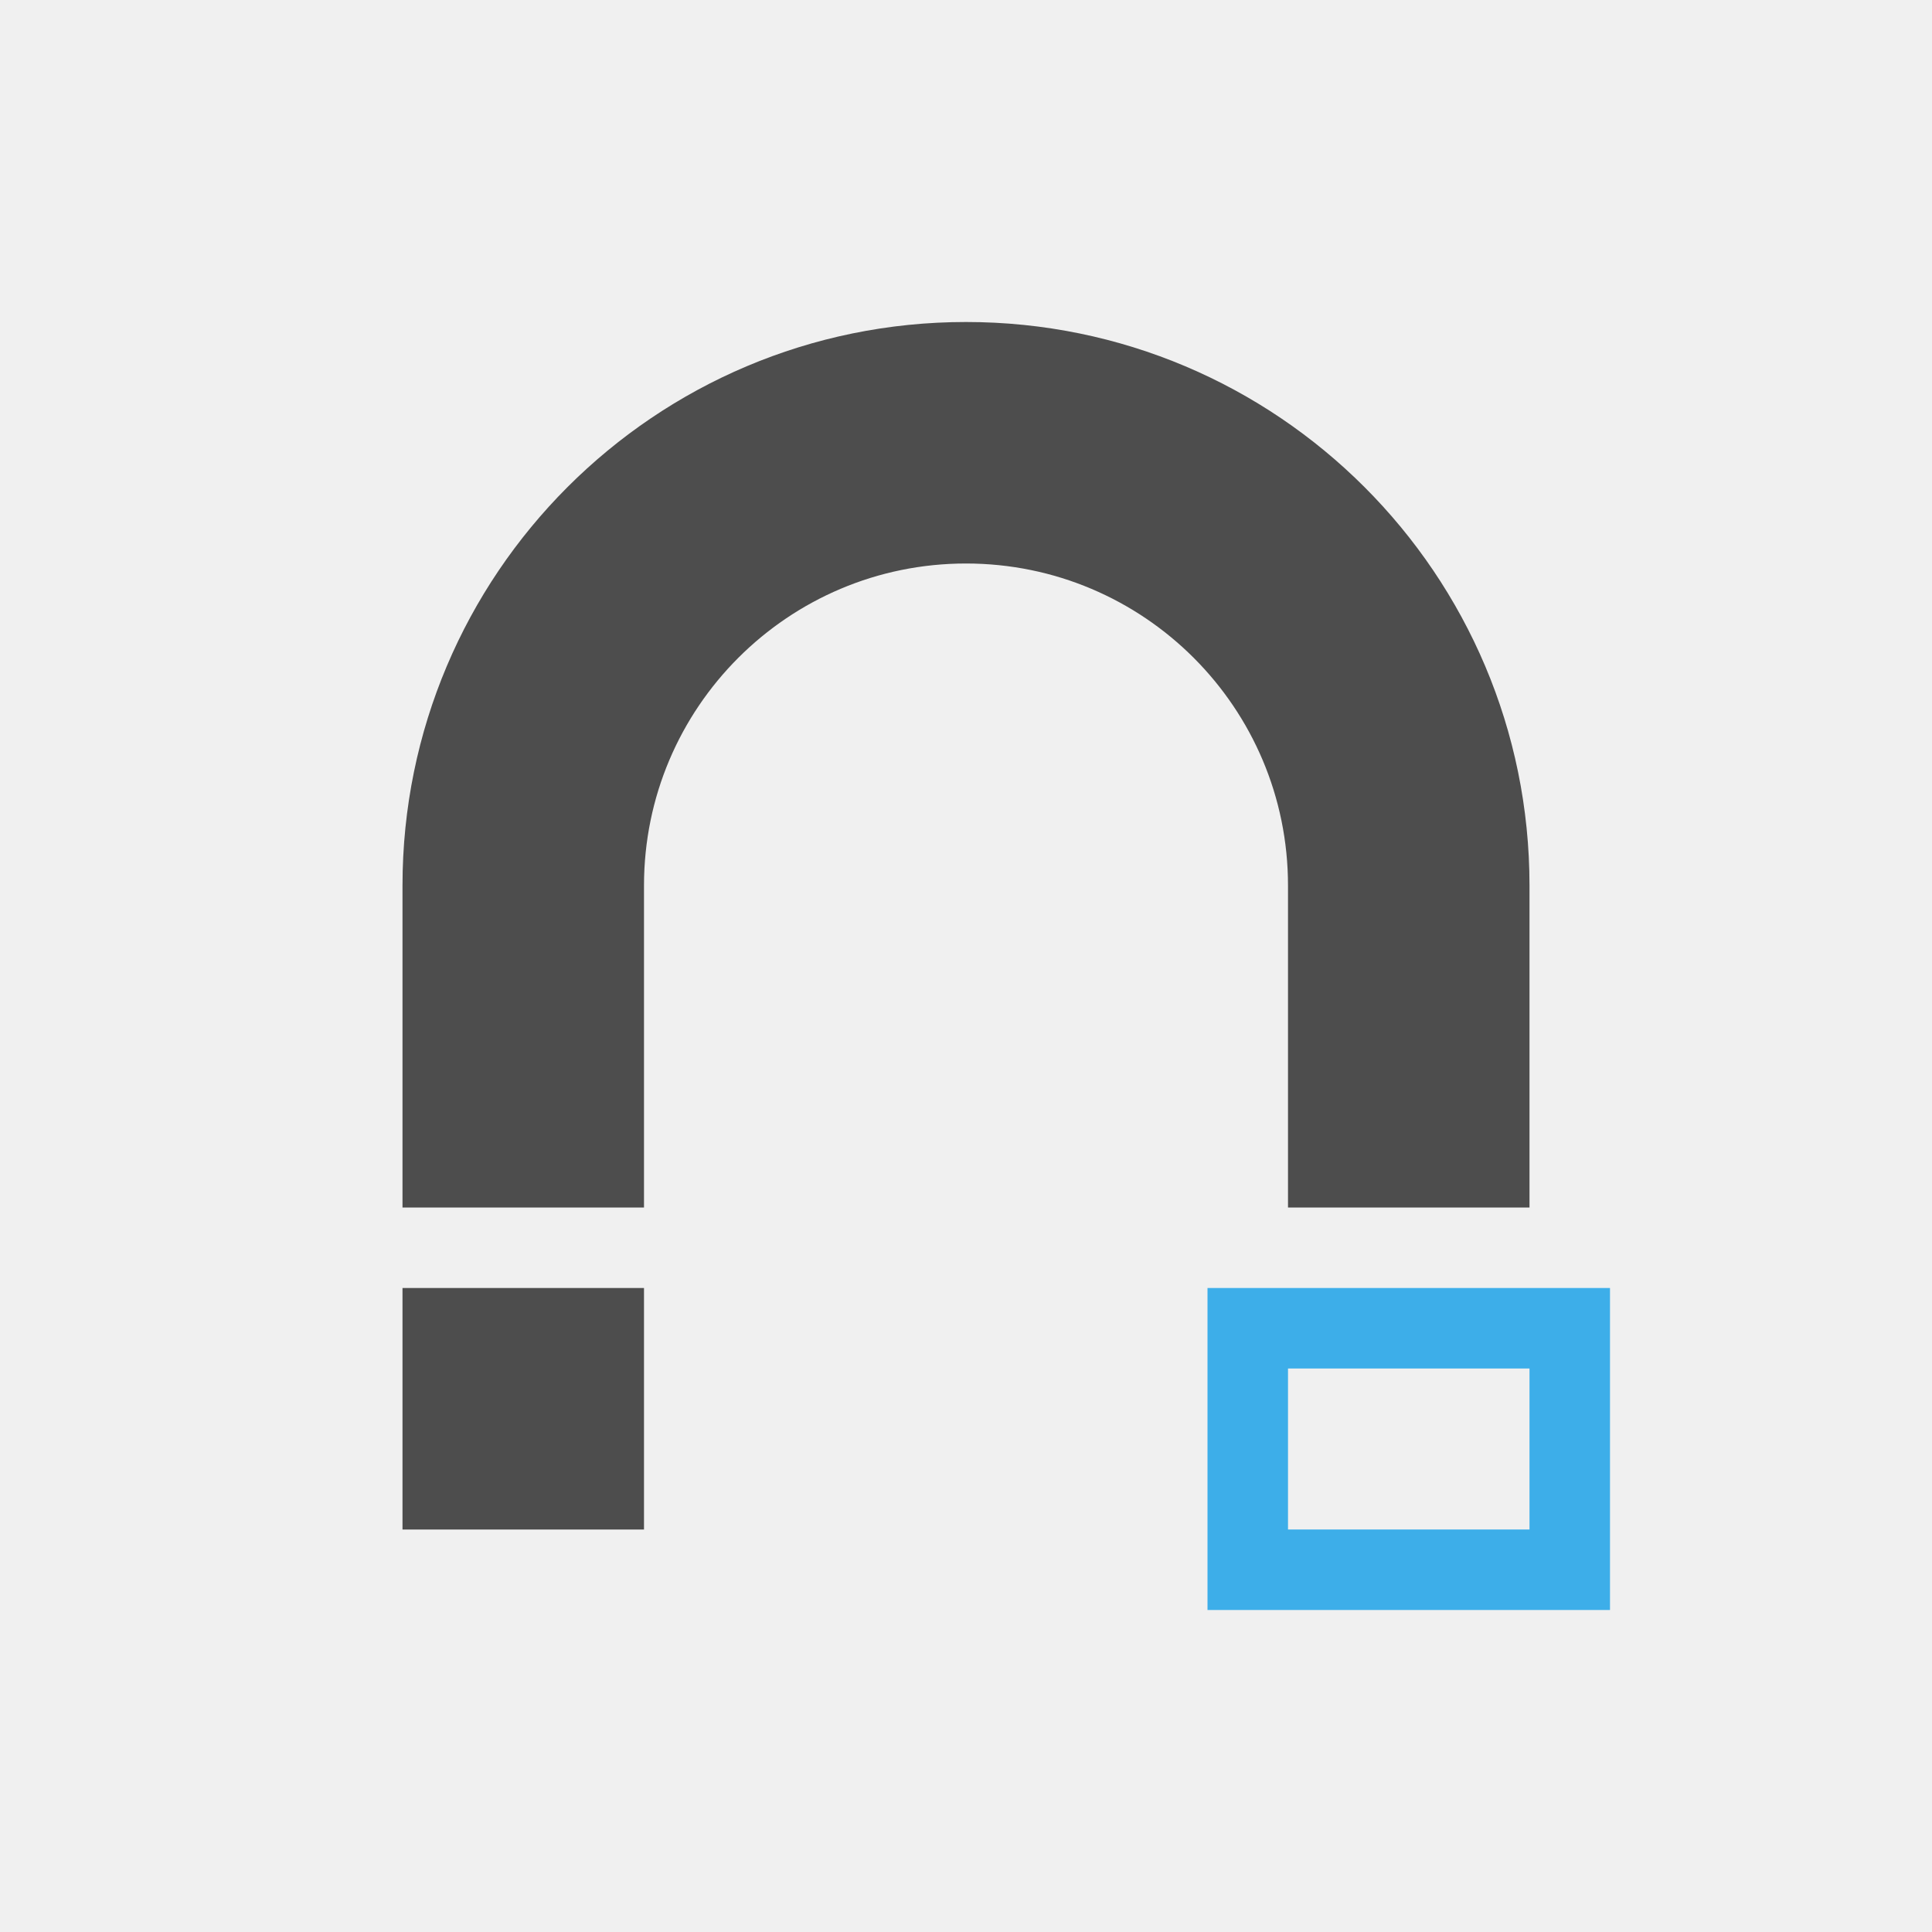
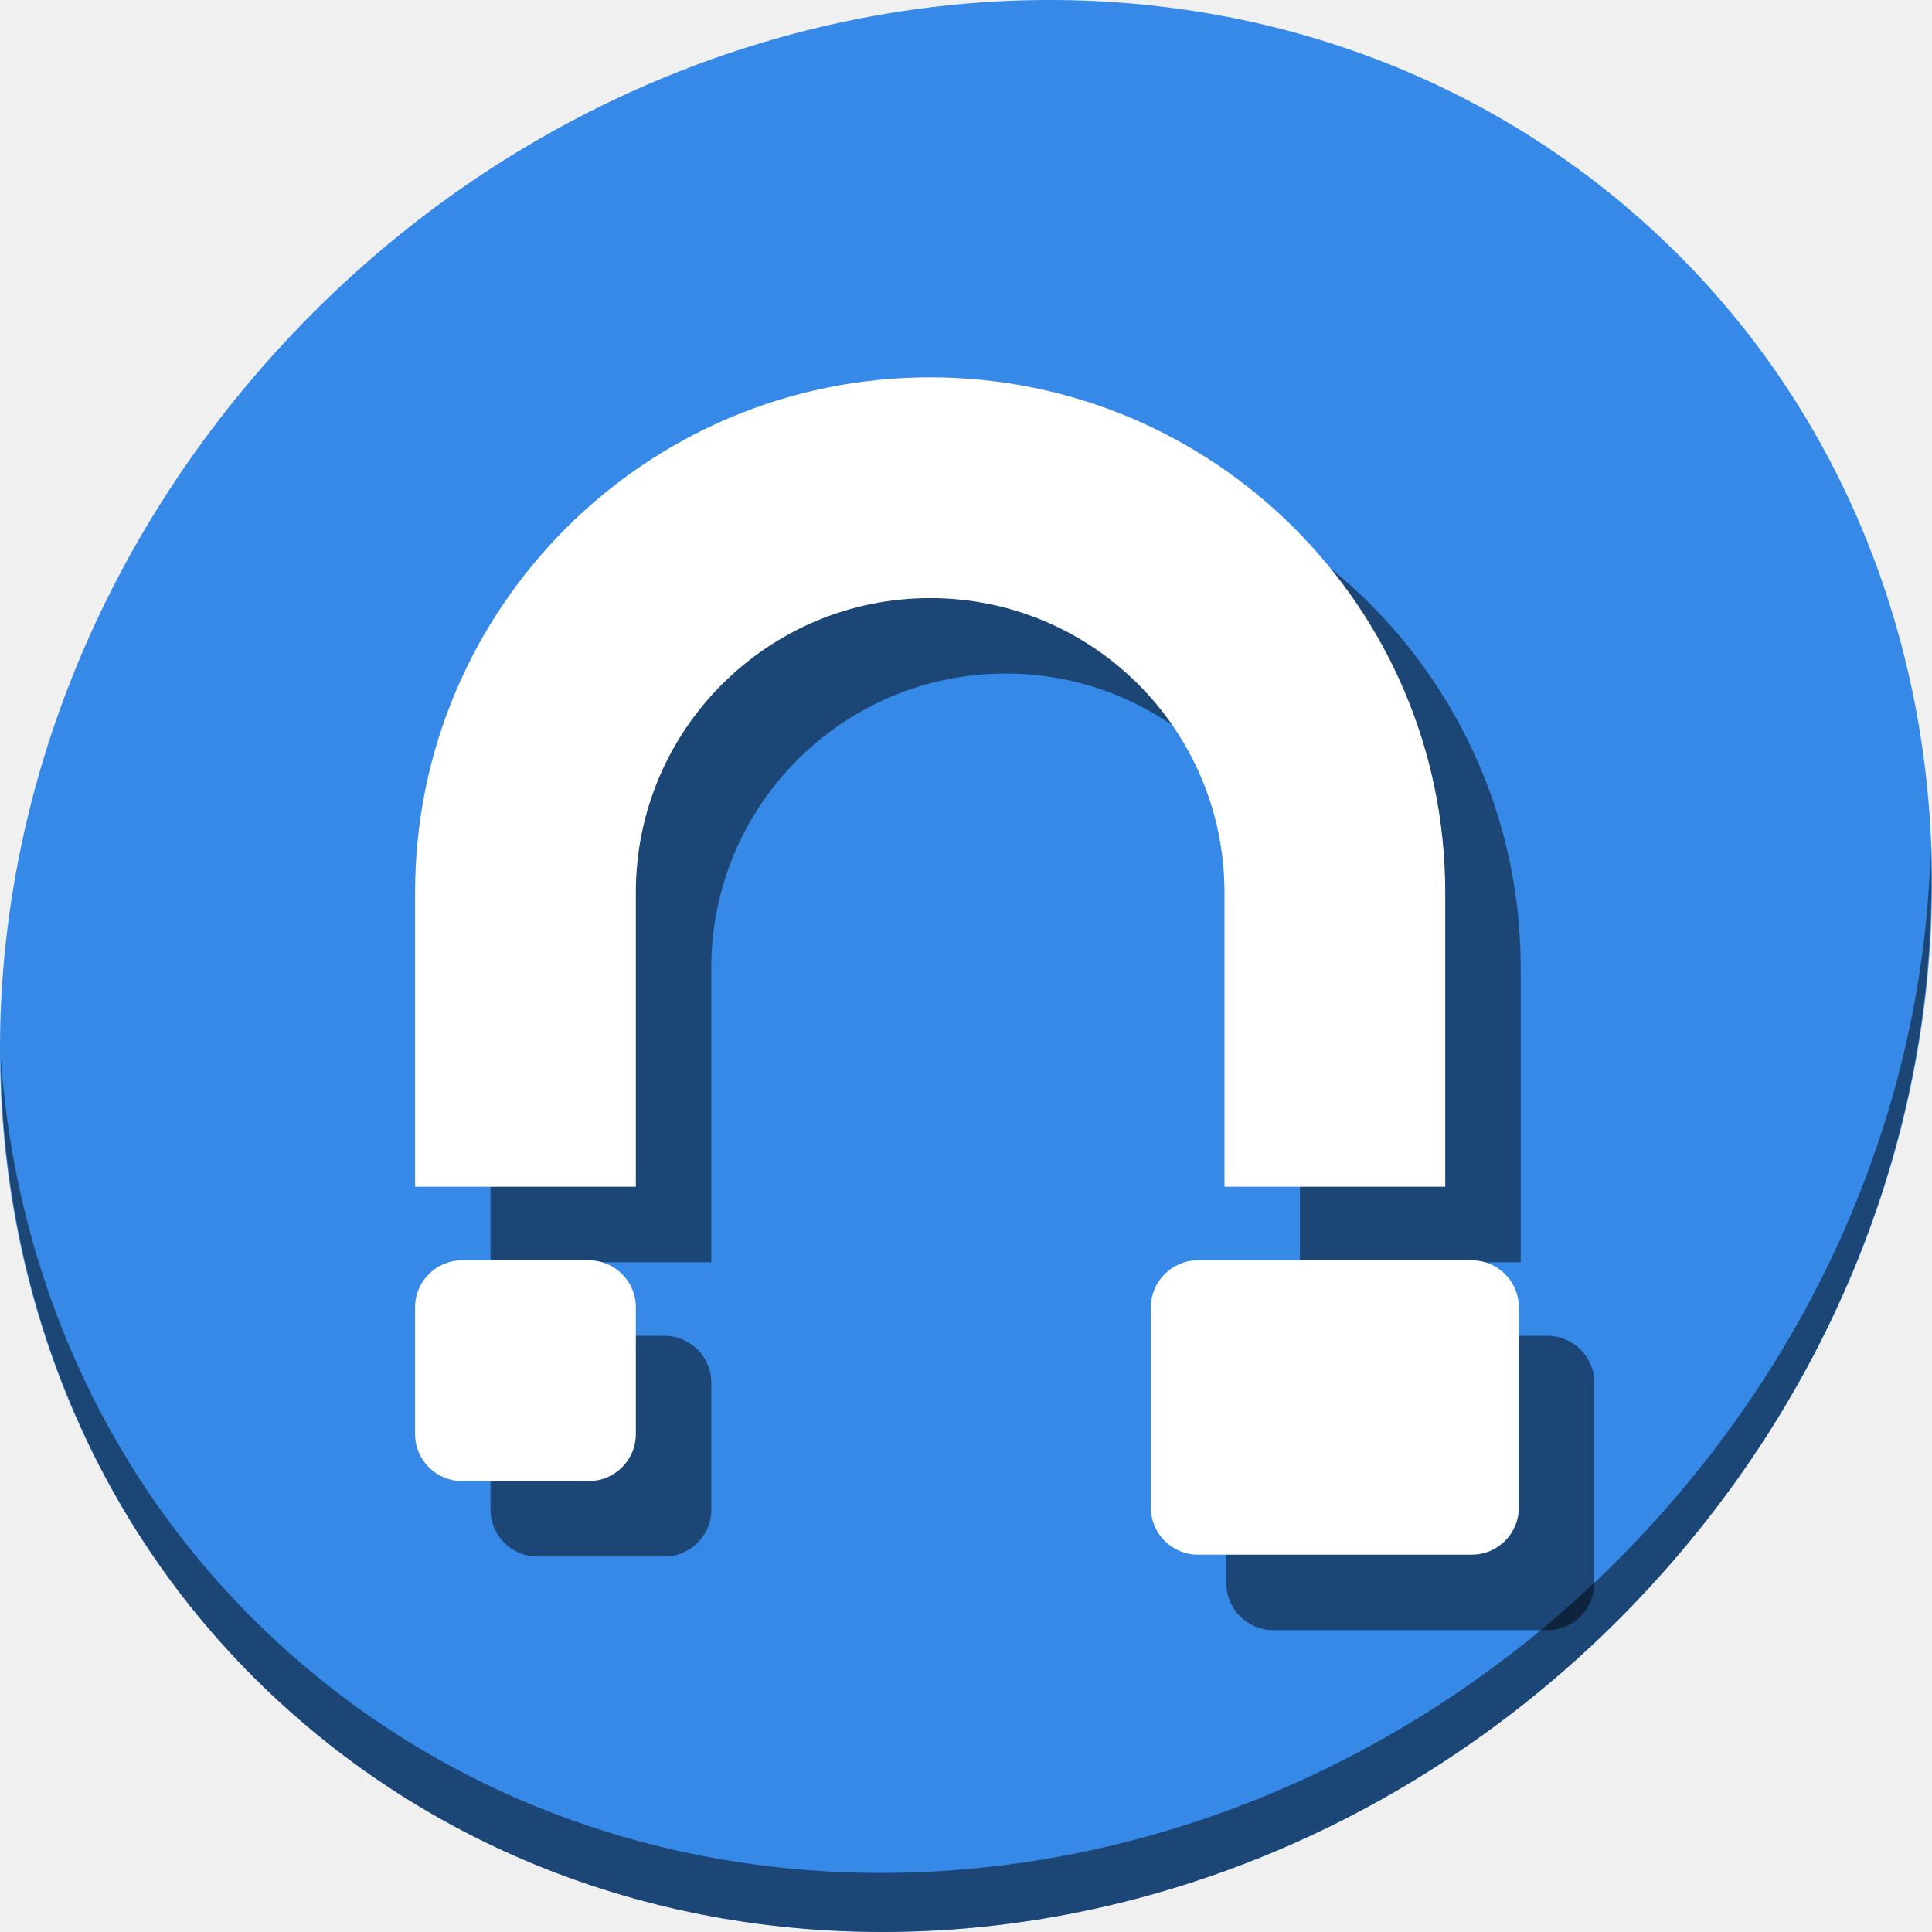
- <svg xmlns="http://www.w3.org/2000/svg" viewBox="0 0 24 24">
+ <svg xmlns="http://www.w3.org/2000/svg" viewBox="0 0 64 64" version="1.1" id="svg8" width="64" height="64">
  <defs id="defs3051">
    <style type="text/css" id="current-color-scheme">
      .ColorScheme-Text {
        color:#4d4d4d;
      }
      .ColorScheme-Highlight {
        color:#3daee9;
      }
      </style>
  </defs>
-   <path style="fill:currentColor;fill-opacity:1;stroke:none" d="M 12 4 A 7 7 0 0 0 5 11 L 5 15 L 8 15 L 8 11 A 4 4 0 0 1 12 7 A 4 4 0 0 1 16 11 L 16 15 L 19 15 L 19 11 A 7 7 0 0 0 12 4 z M 5 16 L 5 19 L 8 19 L 8 16 L 5 16 z " class="ColorScheme-Text" />
-   <path style="fill:currentColor;fill-opacity:1;stroke:none" d="M 15 16 L 15 20 L 20 20 L 20 16 L 15 16 z M 16 17 L 19 17 L 19 19 L 16 19 L 16 17 z " class="ColorScheme-Highlight" />
+   <g id="g867" transform="matrix(0.125,0,0,0.125,4.6915712e-8,56)">
+     <path style="fill:#3689e6;fill-opacity:1;stroke-width:11.11" d="m 432.913,-391.526 c 102.193,88.575 105.827,249.7 8.117,359.899 C 343.32,78.572 181.28,96.101 79.087,7.526 -23.106,-81.049 -26.74,-242.174 70.97,-352.373 168.68,-462.572 330.72,-480.101 432.913,-391.526 Z" id="path27" />
+     <path style="opacity:1;fill:#000000;fill-opacity:0.49;stroke-width:11.11" d="m 511.635,-223.096 c -1.551,61.312 -25.161,124.155 -70.966,175.814 C 342.959,62.917 180.919,80.446 78.726,-8.129 30.827,-49.644 4.497,-107.077 0.194,-167.771 0.799,-101.415 27.117,-37.518 79.079,7.519 181.271,96.094 343.32,78.556 441.022,-31.634 490.727,-87.692 514.027,-156.925 511.635,-223.096 Z" id="path51" />
+     <g style="fill:#000000;fill-opacity:0.49" transform="translate(20,20)" id="g855">
+       <path id="path849" class="ColorScheme-Text" d="m 246.5,-348 c -75.387,0 -136.5,61.113 -136.5,136.5 v 78 h 58.5 v -78 c 0,-43.078 34.922,-78 78,-78 43.078,0 78,34.922 78,78 v 78 H 383 v -78 C 383,-286.887 321.887,-348 246.5,-348 Z" style="color:#4d4d4d;fill:#000000;fill-opacity:0.49;stroke:none;stroke-width:19.5" />
+       <rect ry="12.449" y="-114" x="305" height="78" width="97.5" id="rect851" style="opacity:1;fill:#000000;fill-opacity:0.49;stroke:none;stroke-width:25;stroke-miterlimit:4;stroke-dasharray:none;stroke-dashoffset:0;stroke-opacity:1" />
+       <rect ry="12.449" y="-114" x="110" height="58.5" width="58.5" id="rect853" style="opacity:1;fill:#000000;fill-opacity:0.49;stroke:none;stroke-width:25;stroke-miterlimit:4;stroke-dasharray:none;stroke-dashoffset:0;stroke-opacity:1" />
+     </g>
+     <g id="g847">
+       <path style="color:#4d4d4d;fill:#ffffff;fill-opacity:1;stroke:none;stroke-width:19.5" d="m 246.5,-348 c -75.387,0 -136.5,61.113 -136.5,136.5 v 78 h 58.5 v -78 c 0,-43.078 34.922,-78 78,-78 43.078,0 78,34.922 78,78 v 78 H 383 v -78 C 383,-286.887 321.887,-348 246.5,-348 Z" class="ColorScheme-Text" id="path4" />
+       <rect style="opacity:1;fill:#ffffff;fill-opacity:1;stroke:none;stroke-width:25;stroke-miterlimit:4;stroke-dasharray:none;stroke-dashoffset:0;stroke-opacity:1" id="rect840" width="97.5" height="78" x="305" y="-114" ry="12.449" />
+       <rect style="opacity:1;fill:#ffffff;fill-opacity:1;stroke:none;stroke-width:25;stroke-miterlimit:4;stroke-dasharray:none;stroke-dashoffset:0;stroke-opacity:1" id="rect842" width="58.5" height="58.5" x="110" y="-114" ry="12.449" />
+     </g>
+   </g>
</svg>
